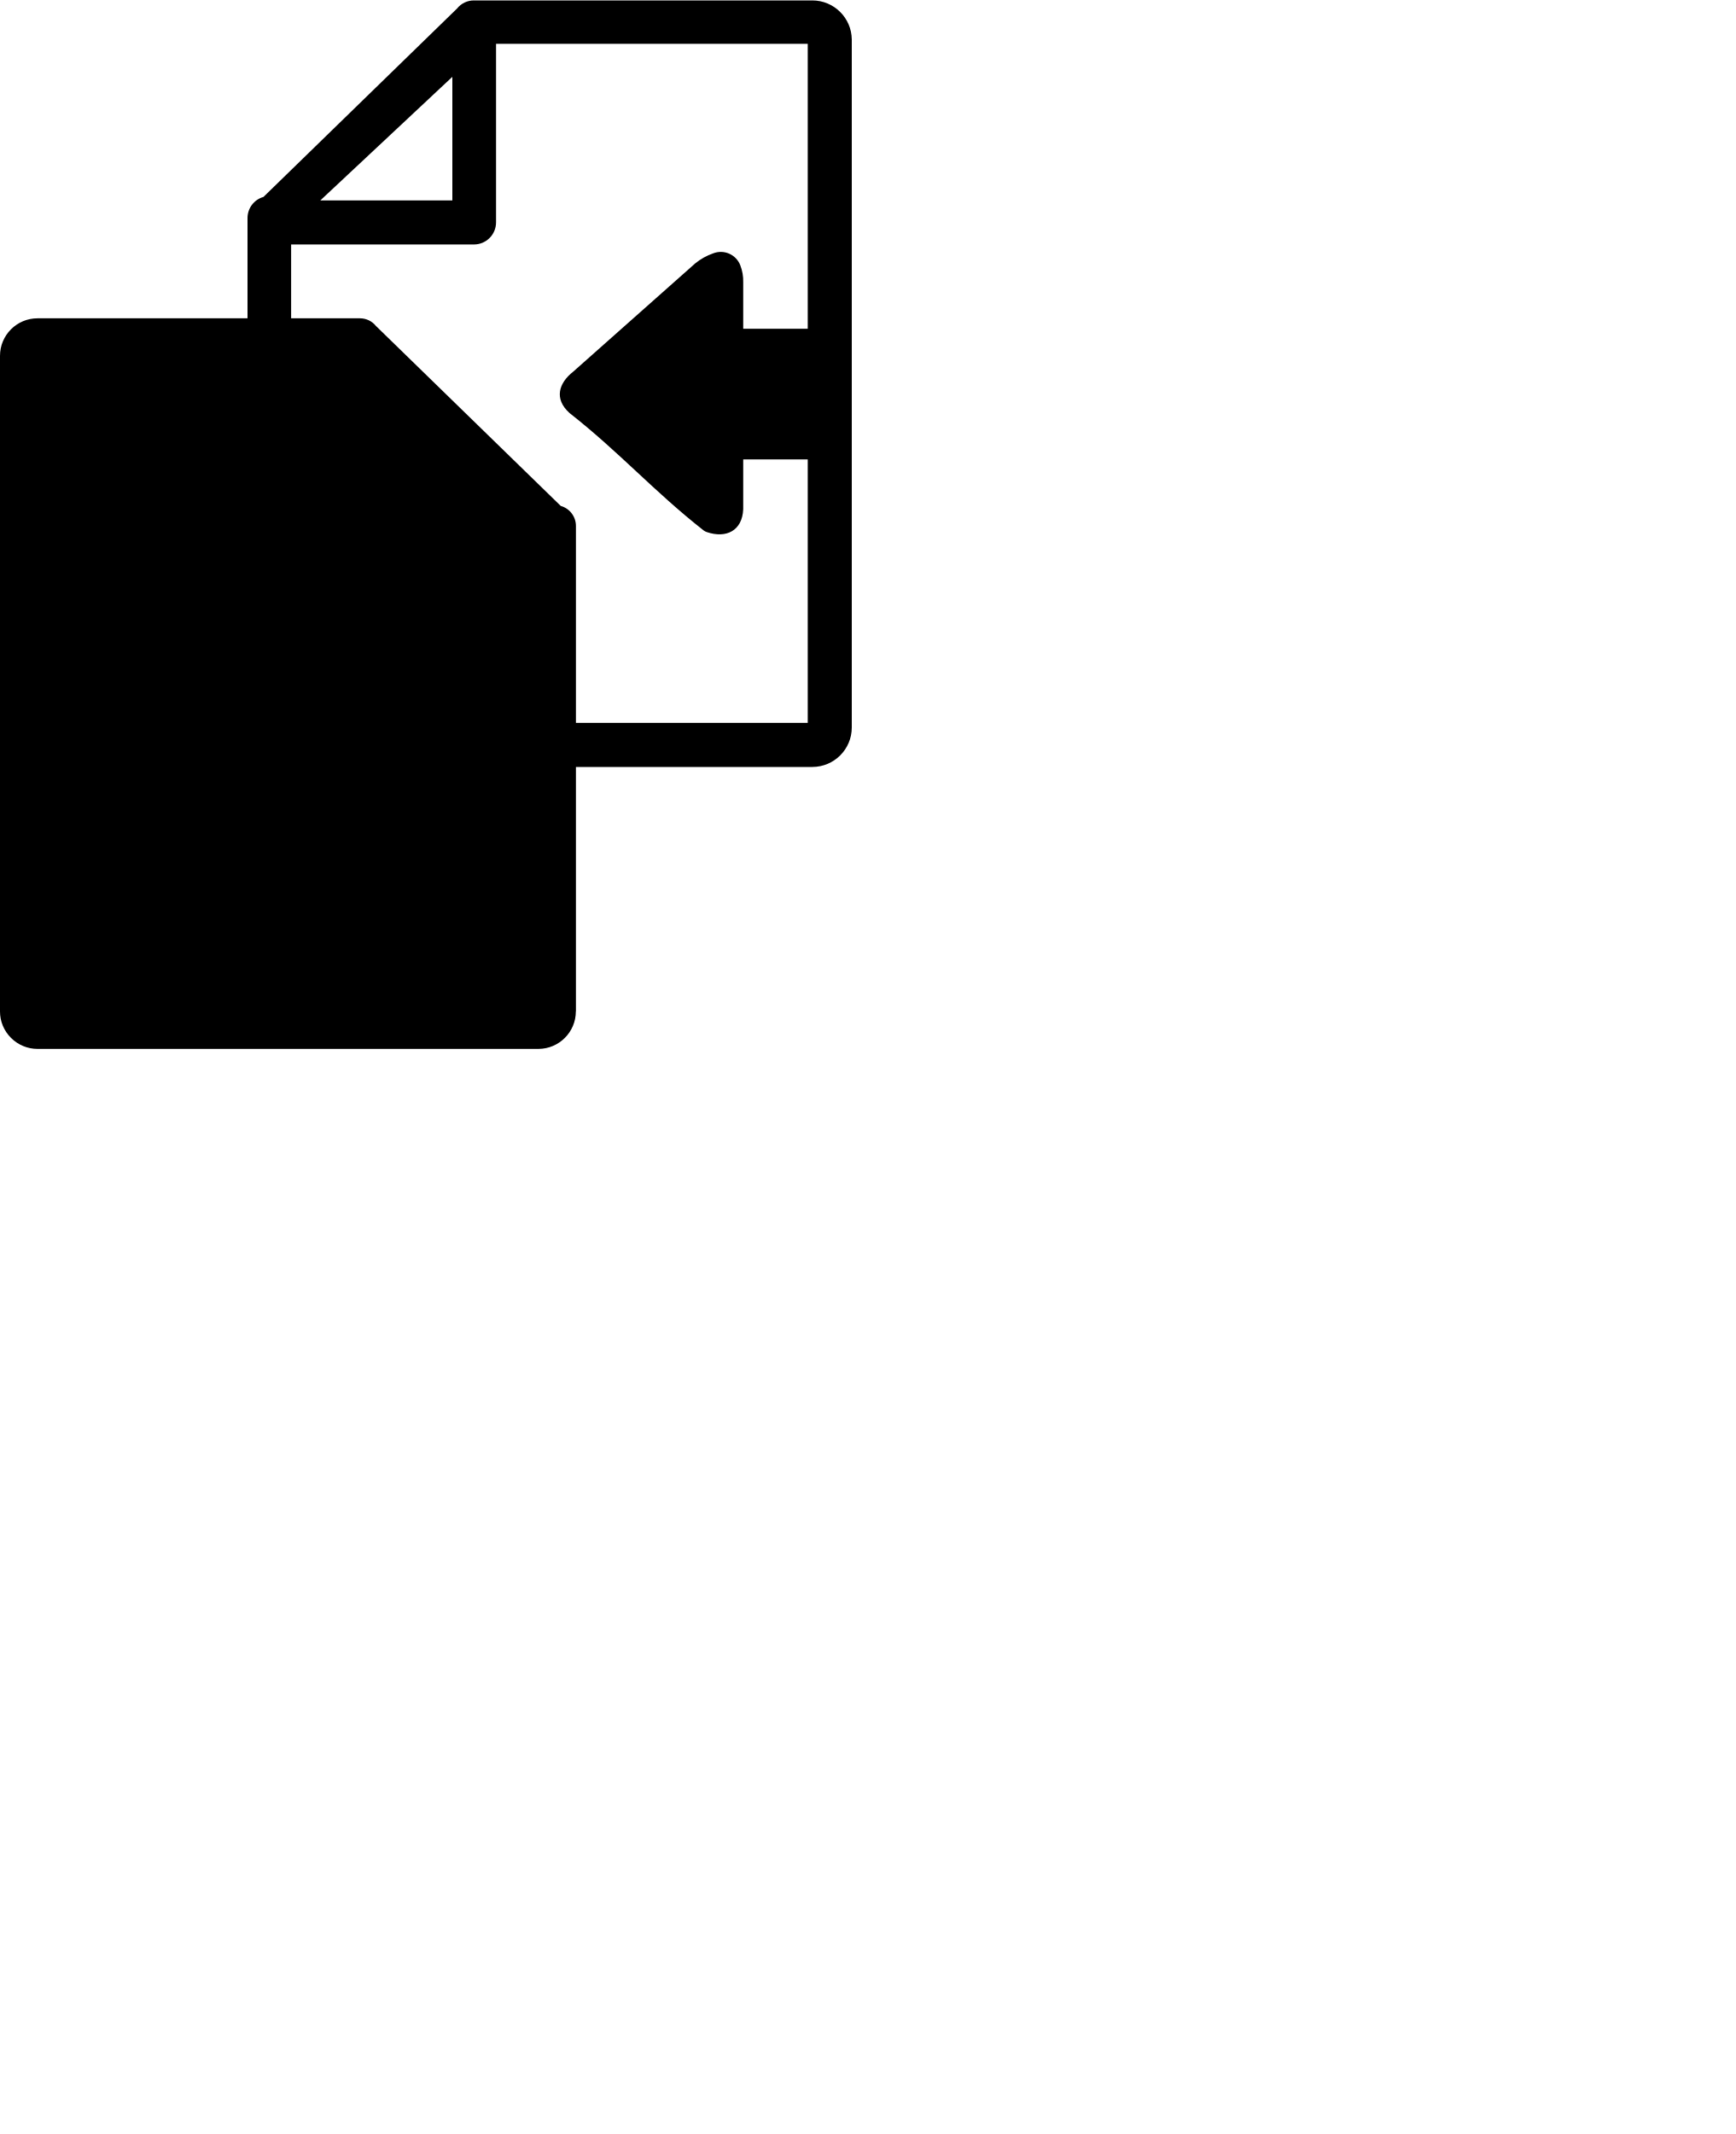
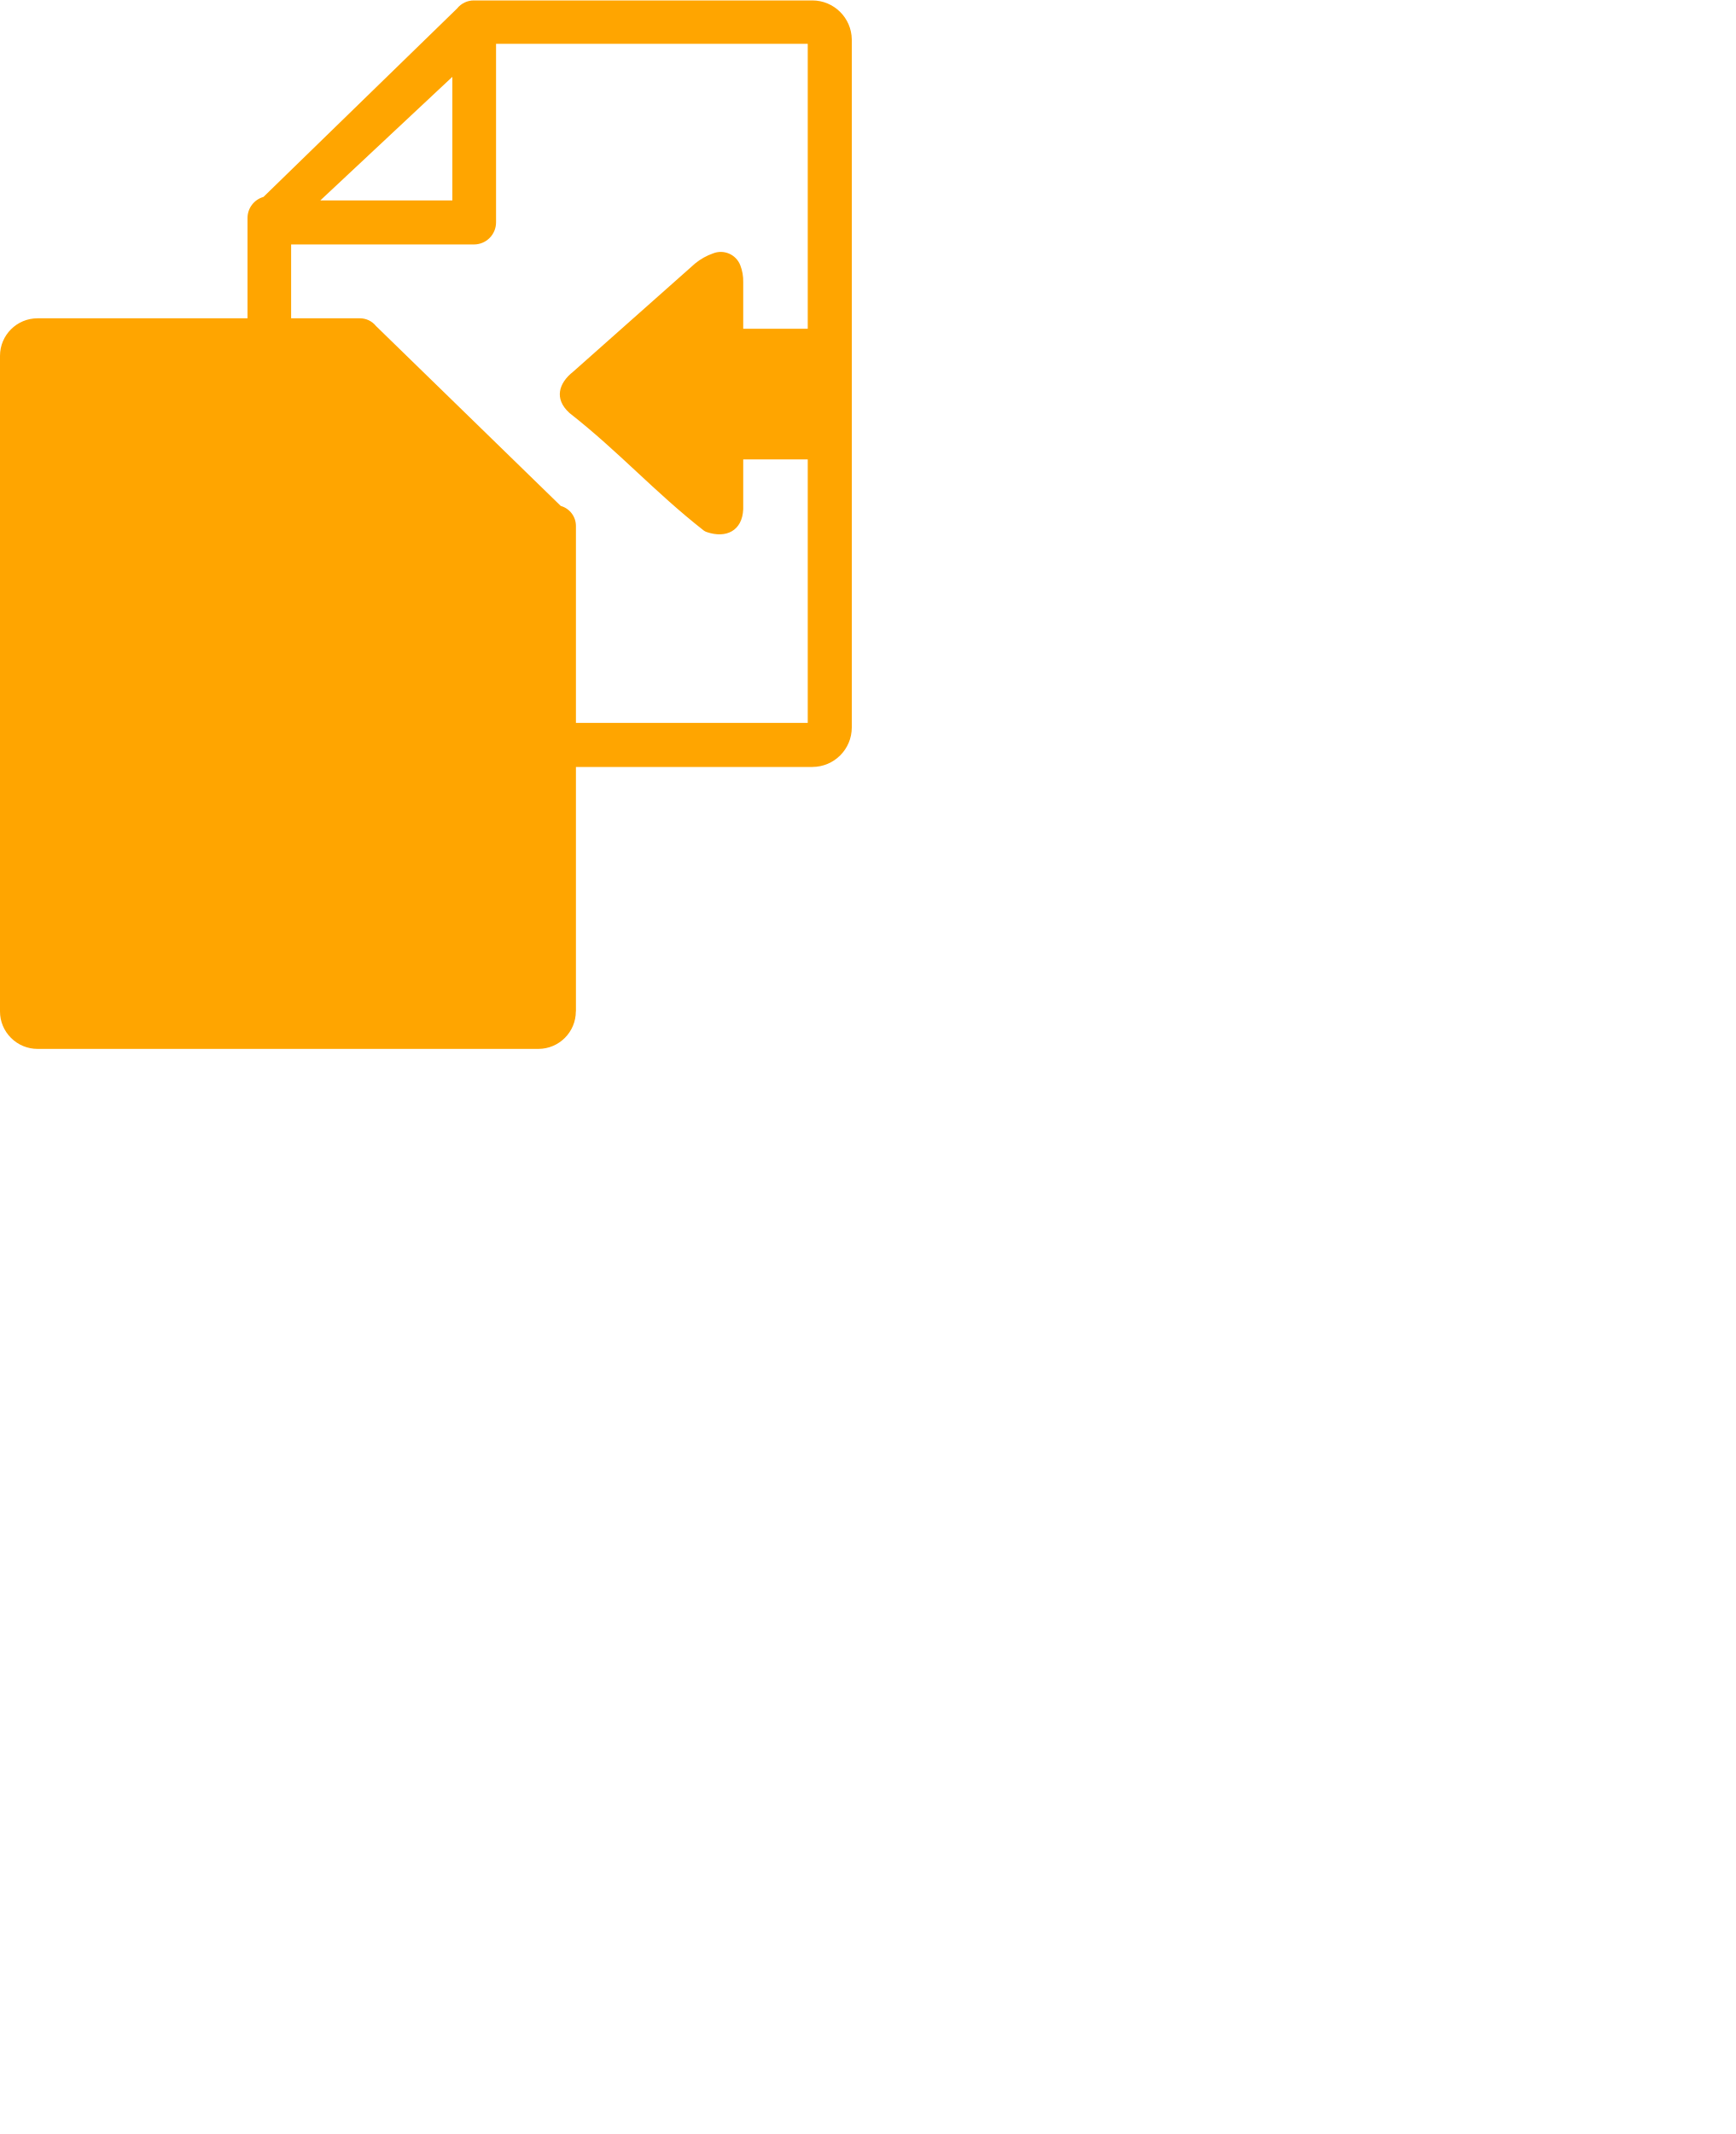
<svg xmlns="http://www.w3.org/2000/svg" viewBox="0 0 203.33 250">
  <defs>
    <style>fill="orange" height="50%" width="auto"</style>
  </defs>
-   <path d="M67.47,118.48a4.4,4.4,0,0,1-4.38,4.4H4.4a4.38,4.38,0,0,1-3.11-1.29A4.35,4.35,0,0,1,0,118.48V41.69a4.4,4.4,0,0,1,4.4-4.4H29V25.55a2.57,2.57,0,0,1,1.87-2.48L53.55,1a2.52,2.52,0,0,1,2-.95H95.18A4.63,4.63,0,0,1,99.8,4.62V85.23a4.63,4.63,0,0,1-4.62,4.62H67.48v28.63ZM34.11,37.29h8.06a2.4,2.4,0,0,1,1.88.9L65.7,59.27a2.44,2.44,0,0,1,1.78,2.36V84.69H94.64V53.82H87.08v5.84c-.11,2.52-2,3.45-4.28,2.67a1.24,1.24,0,0,1-.36-.19C76.62,57.57,72.6,53,66.77,48.42l-.08-.07c-1.77-1.62-1.25-3.46.47-4.81L81.45,30.86a6.91,6.91,0,0,1,2.11-1.18,2.45,2.45,0,0,1,3.17,1.38,5.05,5.05,0,0,1,.35,2c0,1.81,0,3.64,0,5.45h7.56V5.13H58.12V26.05a2.59,2.59,0,0,1-2.59,2.59H34.11v8.65ZM53,9,37.53,23.48H53V9Zm-40.84,65H4.91V42.18H39.7V62.1a2.47,2.47,0,0,0,2.47,2.47h20.4q0,26.7,0,53.4H4.91V88.64h7.21V94.2c.1,2.4,1.88,3.28,4.07,2.54a1,1,0,0,0,.34-.18c5.55-4.36,9.38-8.71,14.93-13.07l.07-.07c1.7-1.53,1.19-3.29-.44-4.58L17.48,66.77a6.43,6.43,0,0,0-2-1.13,2.34,2.34,0,0,0-3,1.32,4.78,4.78,0,0,0-.32,1.9c0,1.73,0,3.47,0,5.19ZM44.61,45.89l14.7,13.77H44.61V45.89Z" />
+   <path d="M67.47,118.48a4.4,4.4,0,0,1-4.38,4.4H4.4a4.38,4.38,0,0,1-3.11-1.29A4.35,4.35,0,0,1,0,118.48V41.69a4.4,4.4,0,0,1,4.4-4.4H29V25.55a2.57,2.57,0,0,1,1.87-2.48L53.55,1a2.52,2.52,0,0,1,2-.95H95.18A4.63,4.63,0,0,1,99.8,4.62V85.23a4.63,4.63,0,0,1-4.62,4.62H67.48v28.63ZM34.11,37.29h8.06a2.4,2.4,0,0,1,1.88.9L65.7,59.27a2.44,2.44,0,0,1,1.78,2.36V84.69H94.64V53.82H87.08v5.84c-.11,2.52-2,3.45-4.28,2.67a1.24,1.24,0,0,1-.36-.19C76.62,57.57,72.6,53,66.77,48.42l-.08-.07c-1.77-1.62-1.25-3.46.47-4.81L81.45,30.86a6.91,6.91,0,0,1,2.11-1.18,2.45,2.45,0,0,1,3.17,1.38,5.05,5.05,0,0,1,.35,2c0,1.81,0,3.64,0,5.45h7.56V5.13H58.12V26.05a2.59,2.59,0,0,1-2.59,2.59H34.11v8.65ZM53,9,37.53,23.48H53V9Zm-40.84,65H4.91V42.18H39.7V62.1a2.47,2.47,0,0,0,2.47,2.47h20.4q0,26.7,0,53.4H4.91V88.64h7.21V94.2c.1,2.4,1.88,3.28,4.07,2.54a1,1,0,0,0,.34-.18c5.55-4.36,9.38-8.71,14.93-13.07l.07-.07c1.7-1.53,1.19-3.29-.44-4.58L17.48,66.77a6.43,6.43,0,0,0-2-1.13,2.34,2.34,0,0,0-3,1.32,4.78,4.78,0,0,0-.32,1.9c0,1.73,0,3.47,0,5.19ZM44.61,45.89l14.7,13.77H44.61V45.89Z" style="fill: orange;" />
</svg>
